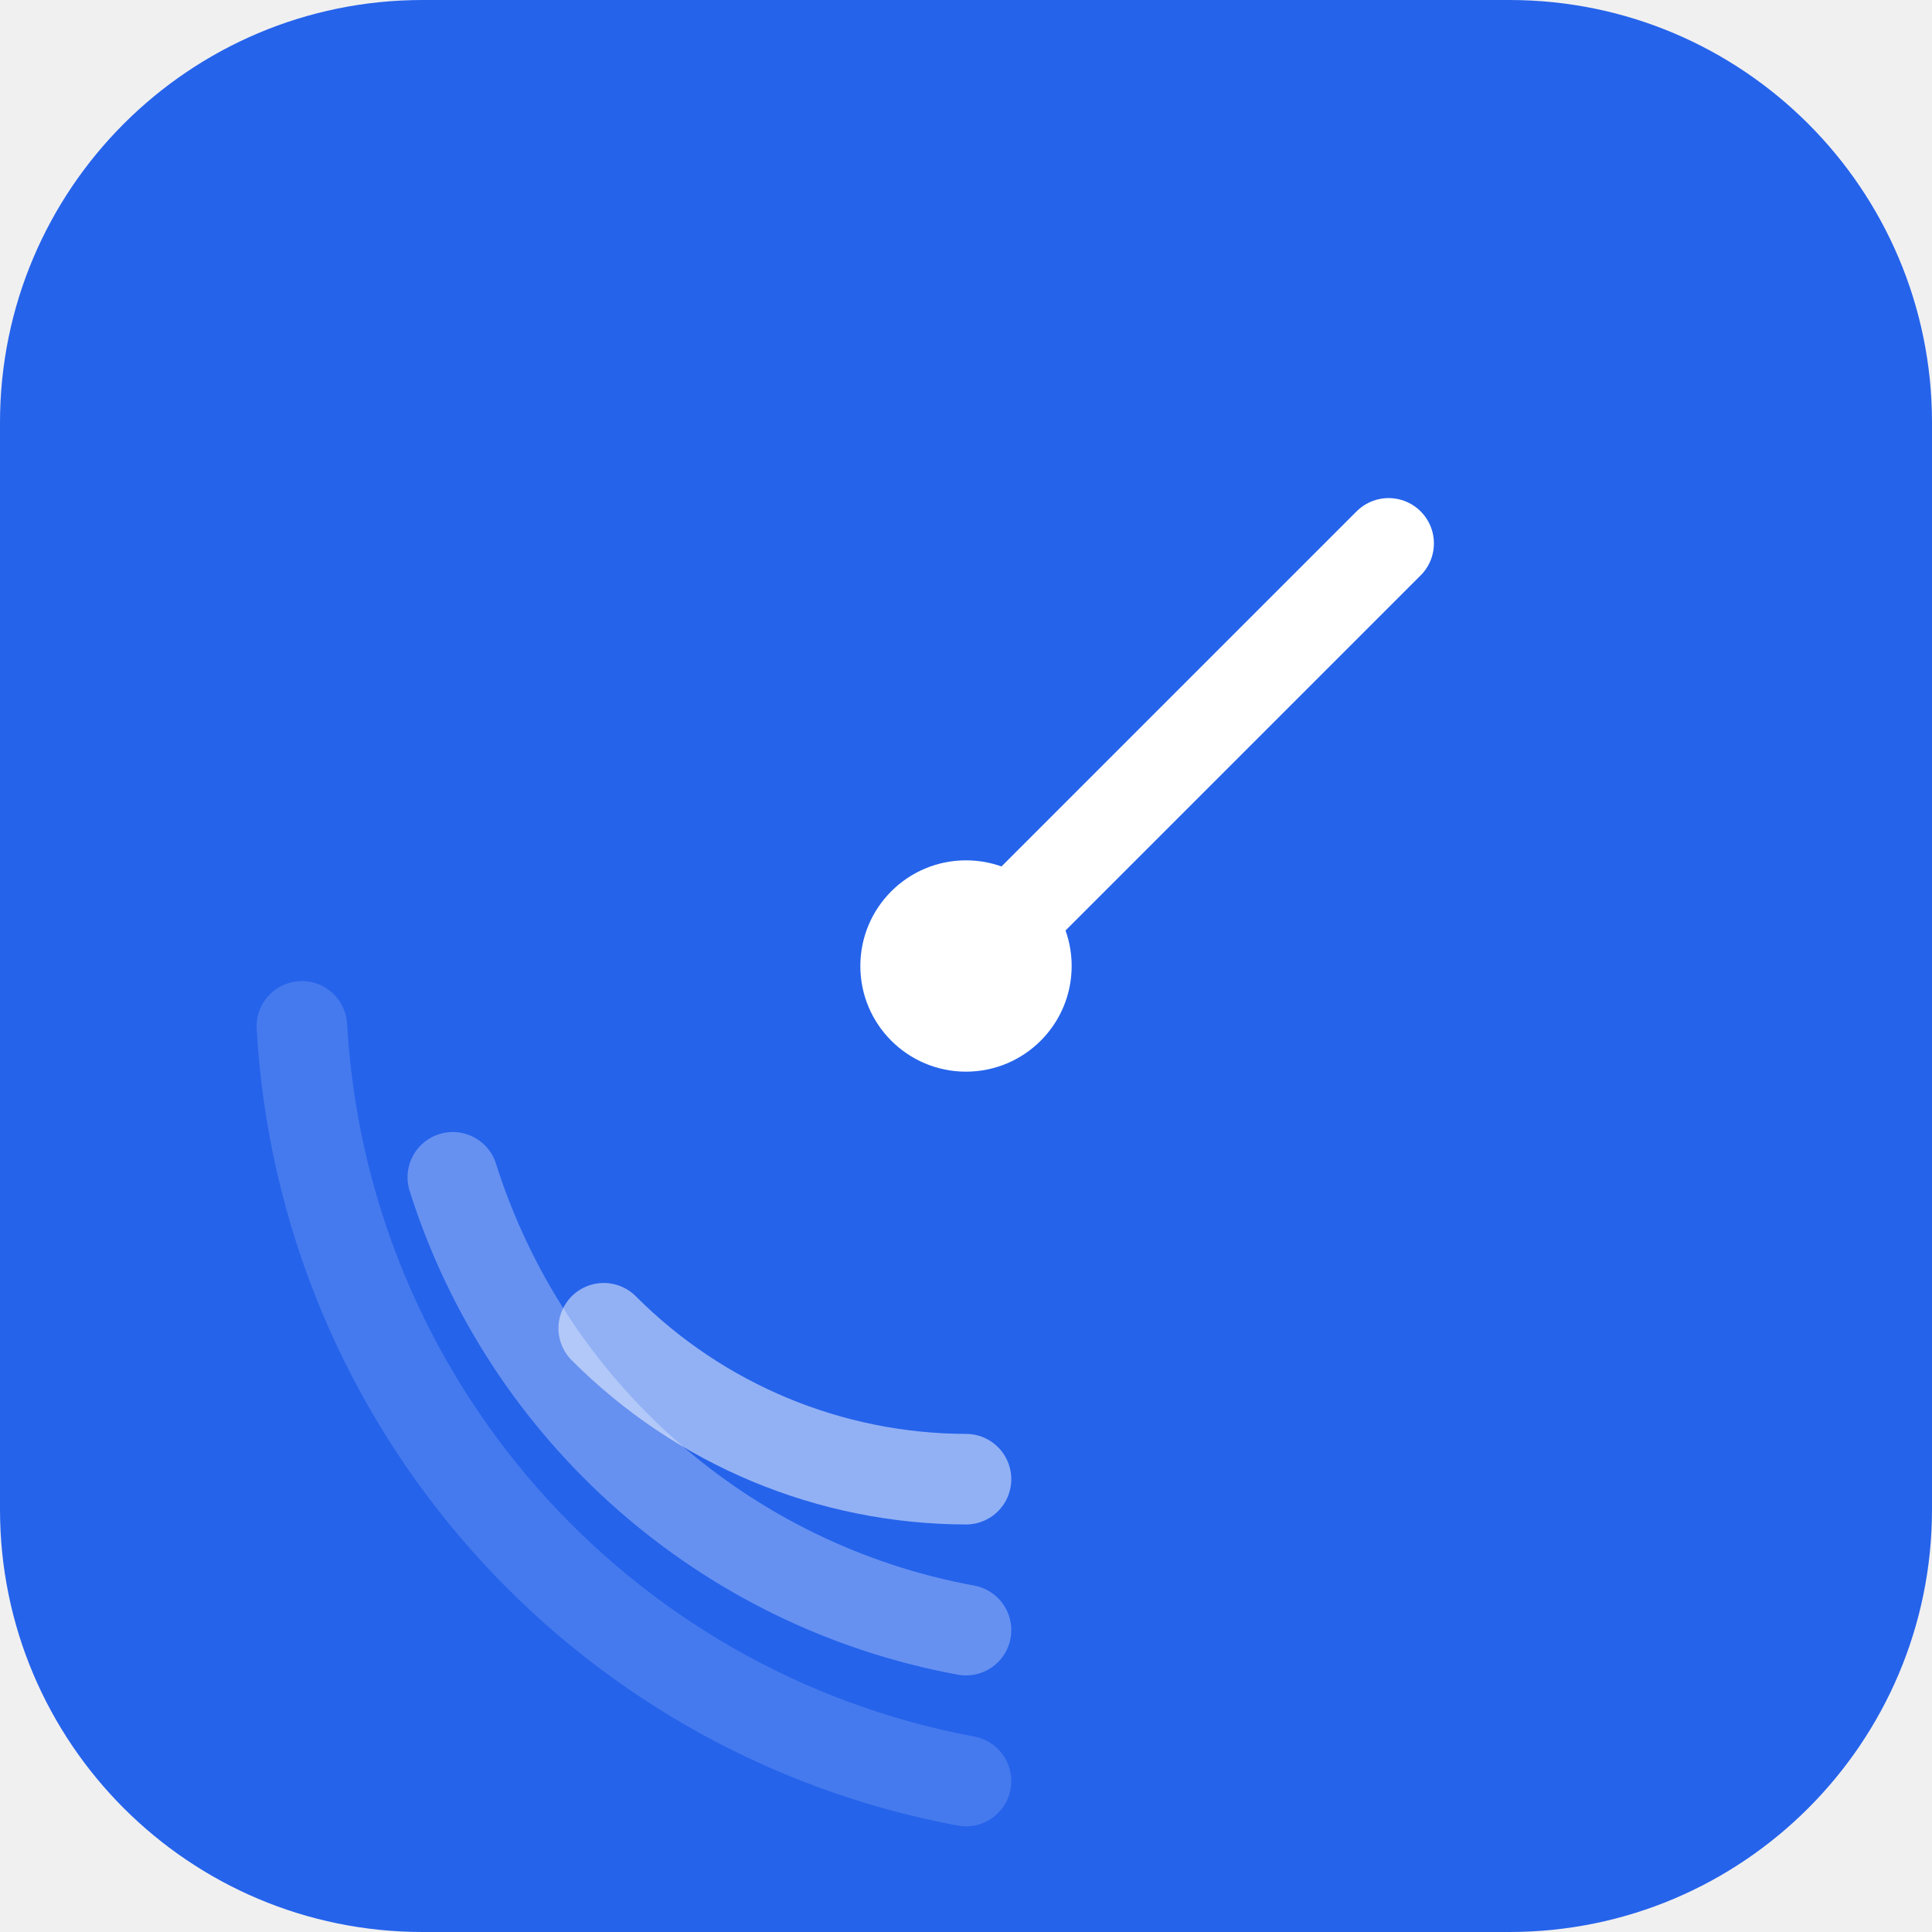
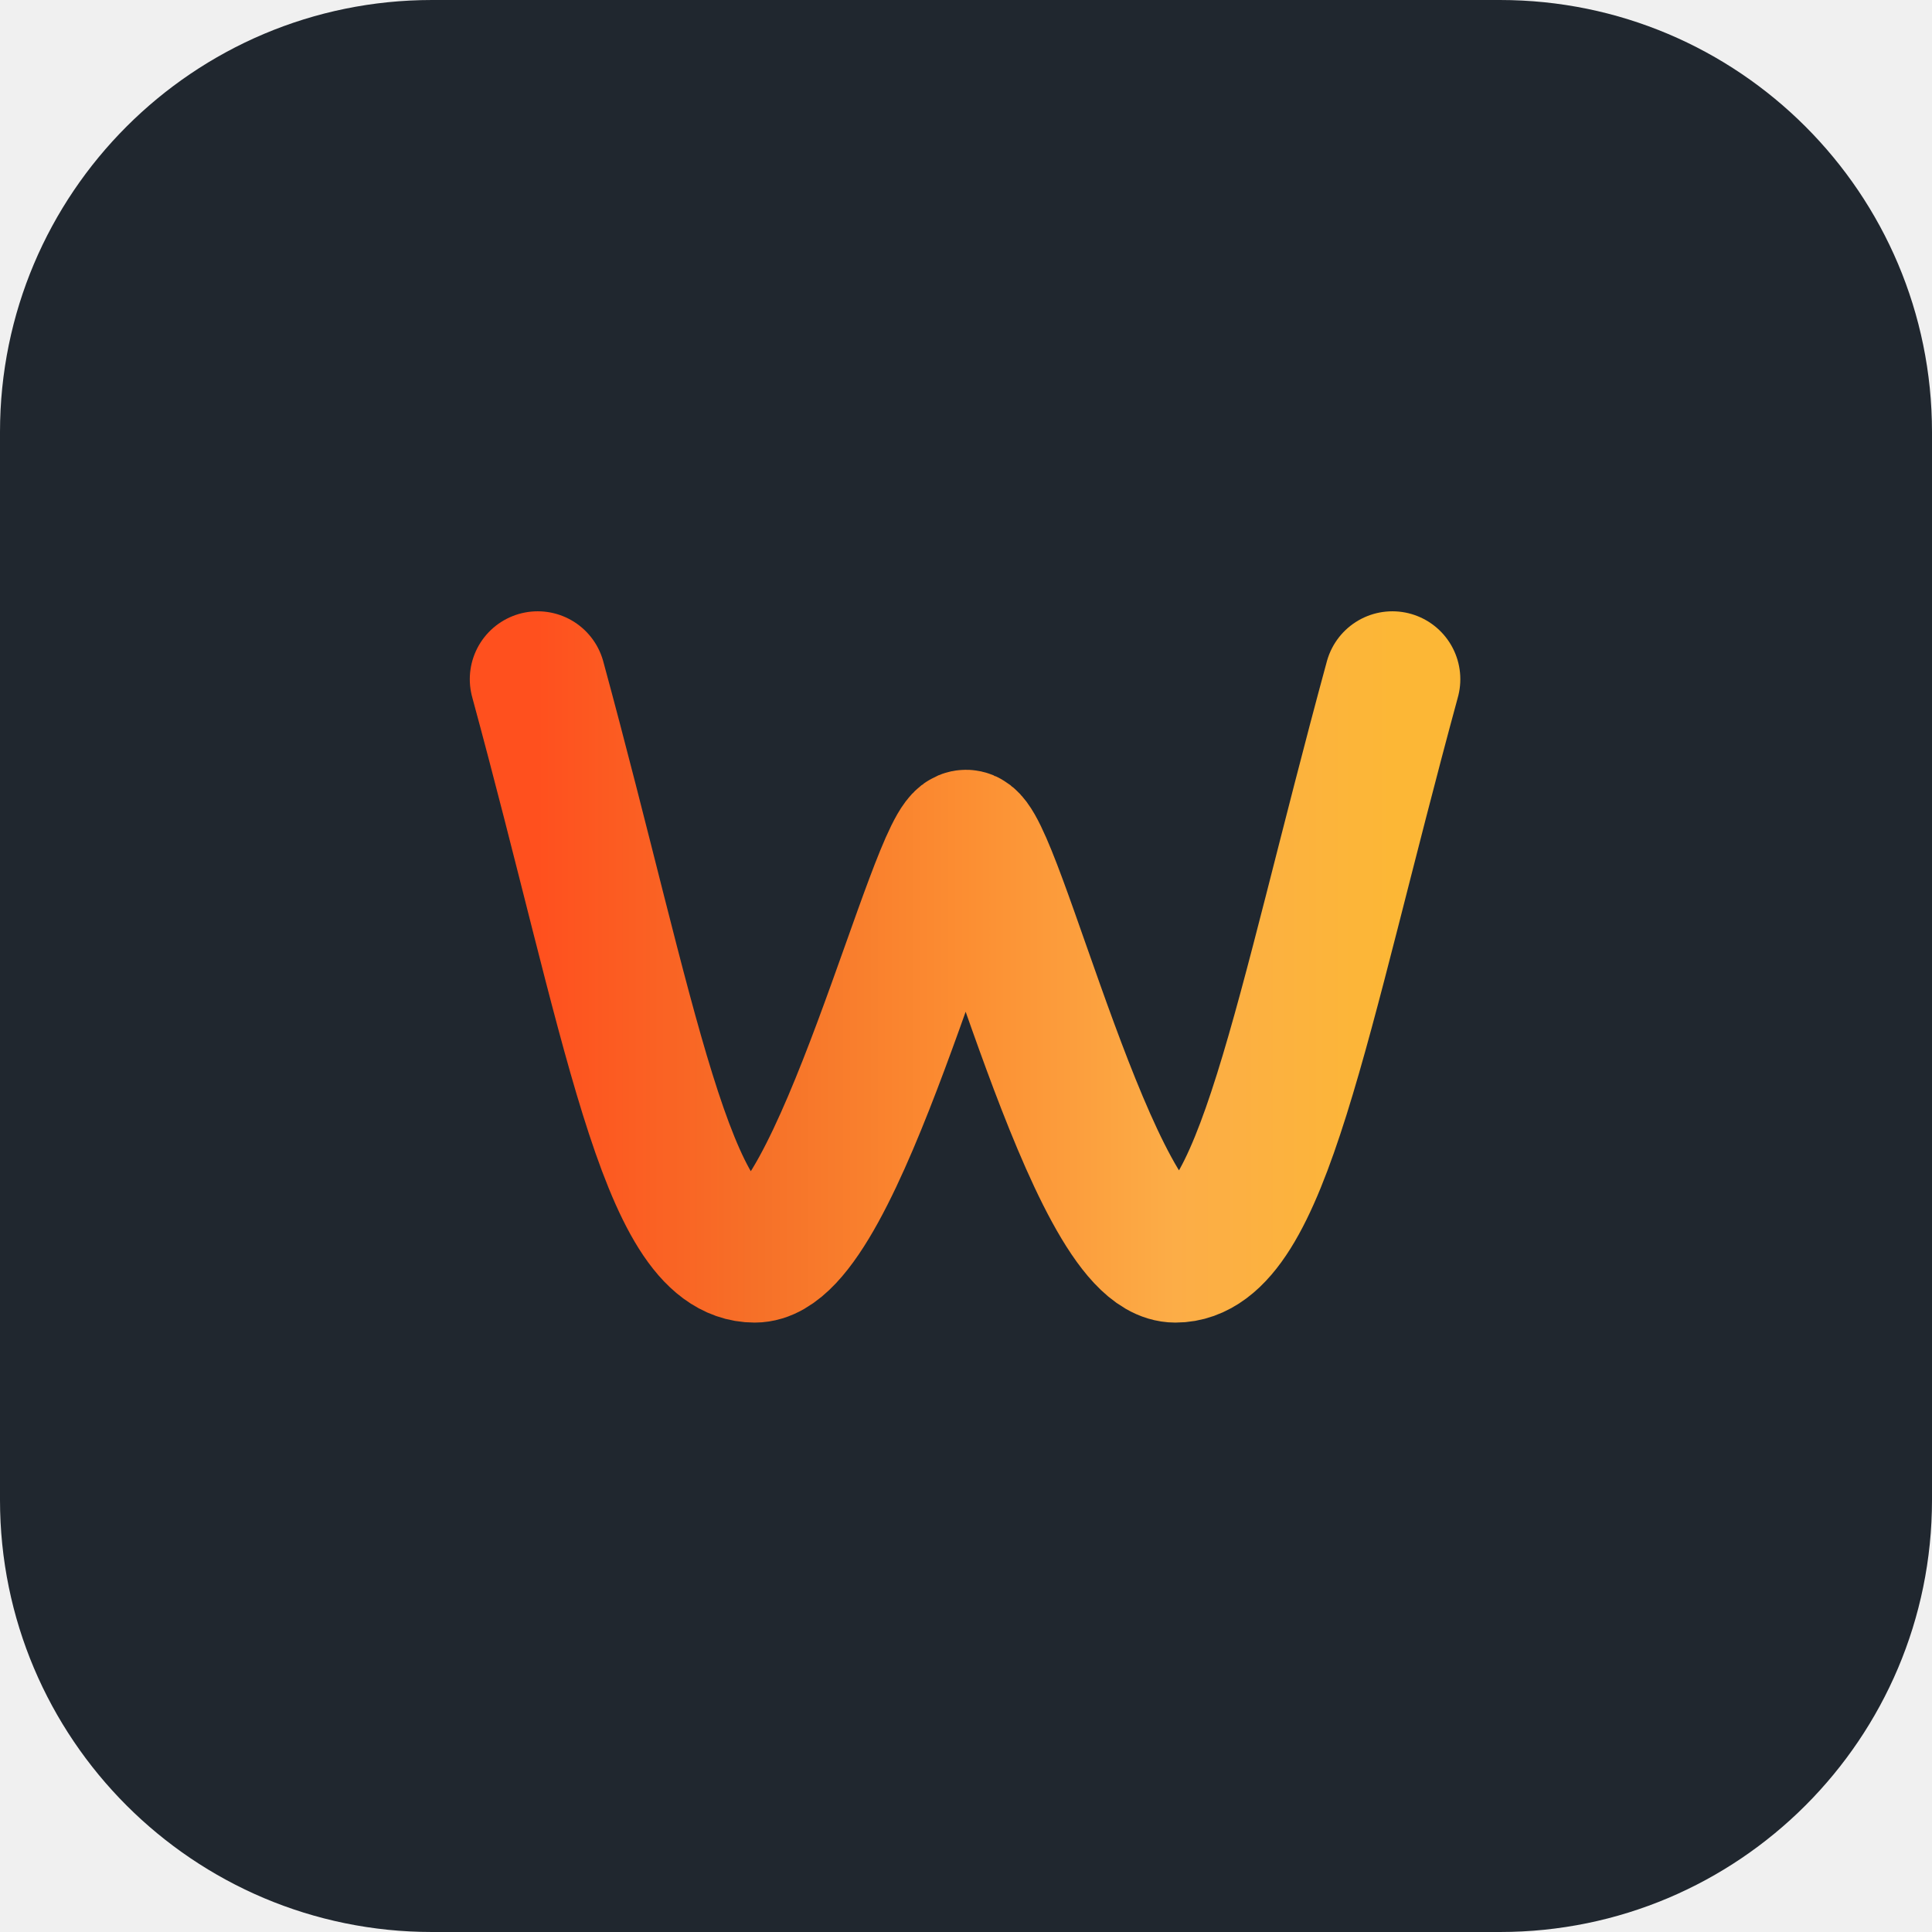
- <svg xmlns="http://www.w3.org/2000/svg" viewBox="0 0 64 64" width="64" height="64">
-   <rect width="64" height="64" rx="14" fill="#2563eb" />
-   <g fill="none" stroke="#ffffff" stroke-width="3" stroke-linecap="round">
-     <path d="M32 32 L46 18" />
-     <path d="M20 44 A17 17 0 0 0 32 49" opacity="0.5" />
-     <path d="M15 39 A22 22 0 0 0 32 54" opacity="0.3" />
-     <path d="M10 34 A27 27 0 0 0 32 59" opacity="0.15" />
-   </g>
-   <circle cx="32" cy="32" r="3.5" fill="#ffffff" />
+ <svg xmlns="http://www.w3.org/2000/svg" viewBox="0 0 1024 1024" width="1024" height="1024">
+   <defs>
+     <linearGradient id="w-fill" gradientUnits="userSpaceOnUse" x1="285" y1="0" x2="738" y2="0">
+       <stop offset="0" stop-color="#FF501E" />
+       <stop offset="0.254" stop-color="#F67028" />
+       <stop offset="0.501" stop-color="#FC8E32" />
+       <stop offset="0.746" stop-color="#FCAD47" />
+       <stop offset="1" stop-color="#FCB736" />
+     </linearGradient>
+   </defs>
+   <rect width="1024" height="1024" rx="229" fill="#20272F" />
+   <path d="M285 360 C334 540 353 665 400 665 C444 665 497 444 512 444 C527 444 579 665 623 665 C669 665 689 540 738 360" fill="none" stroke="url(#w-fill)" stroke-width="72" stroke-linecap="round" stroke-linejoin="round" />
</svg>
